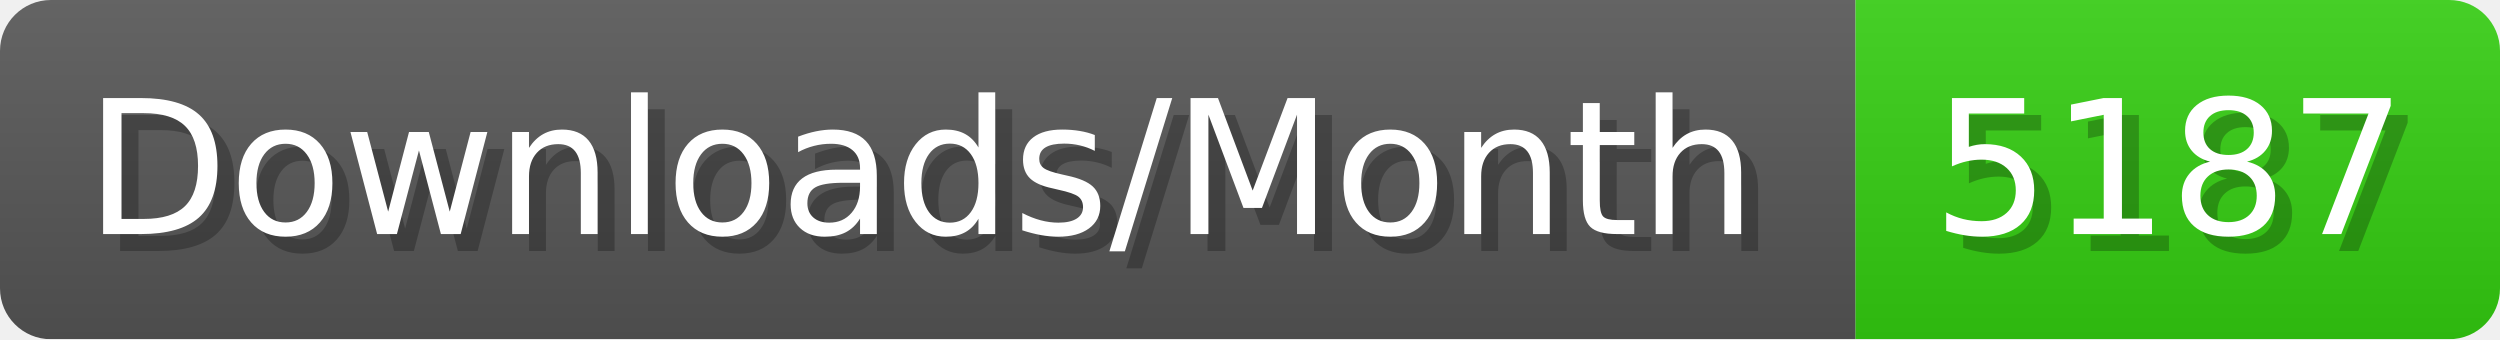
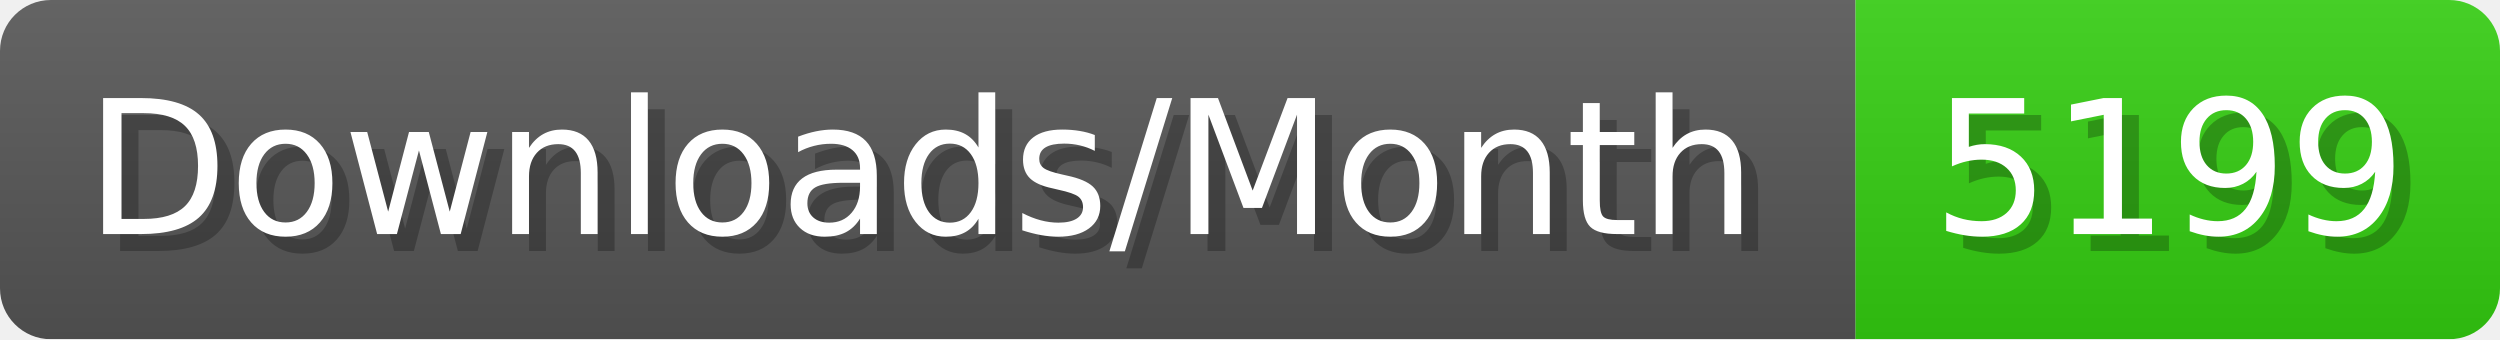
- <svg xmlns="http://www.w3.org/2000/svg" width="147.4" height="20" viewBox="0 0 1474 200" role="img" aria-label="Downloads/Month: 5187">
+ <svg xmlns="http://www.w3.org/2000/svg" width="147.4" height="20" viewBox="0 0 1474 200" role="img" aria-label="Downloads/Month: 5199">
  <linearGradient id="YlXUI" x2="0" y2="100%">
    <stop offset="0" stop-opacity=".1" stop-color="#EEE" />
    <stop offset="1" stop-opacity=".1" />
  </linearGradient>
  <mask id="JHhop">
    <rect width="1474" height="200" rx="30" fill="#FFF" />
  </mask>
  <g mask="url(#JHhop)">
    <rect width="1094" height="200" fill="#555" />
    <rect width="380" height="200" fill="#3C1" x="1094" />
    <rect width="1474" height="200" fill="url(#YlXUI)" />
  </g>
  <g aria-hidden="true" fill="#fff" text-anchor="start" font-family="Verdana,DejaVu Sans,sans-serif" font-size="110">
    <text x="60" y="148" textLength="994" fill="#000" opacity="0.25">Downloads/Month</text>
    <text x="50" y="138" textLength="994">Downloads/Month</text>
-     <text x="1149" y="148" textLength="280" fill="#000" opacity="0.25">5187</text>
-     <text x="1139" y="138" textLength="280">5187</text>
+     <text x="1149" y="148" textLength="280" fill="#000" opacity="0.25">5199</text>
+     <text x="1139" y="138" textLength="280">5199</text>
  </g>
</svg>
